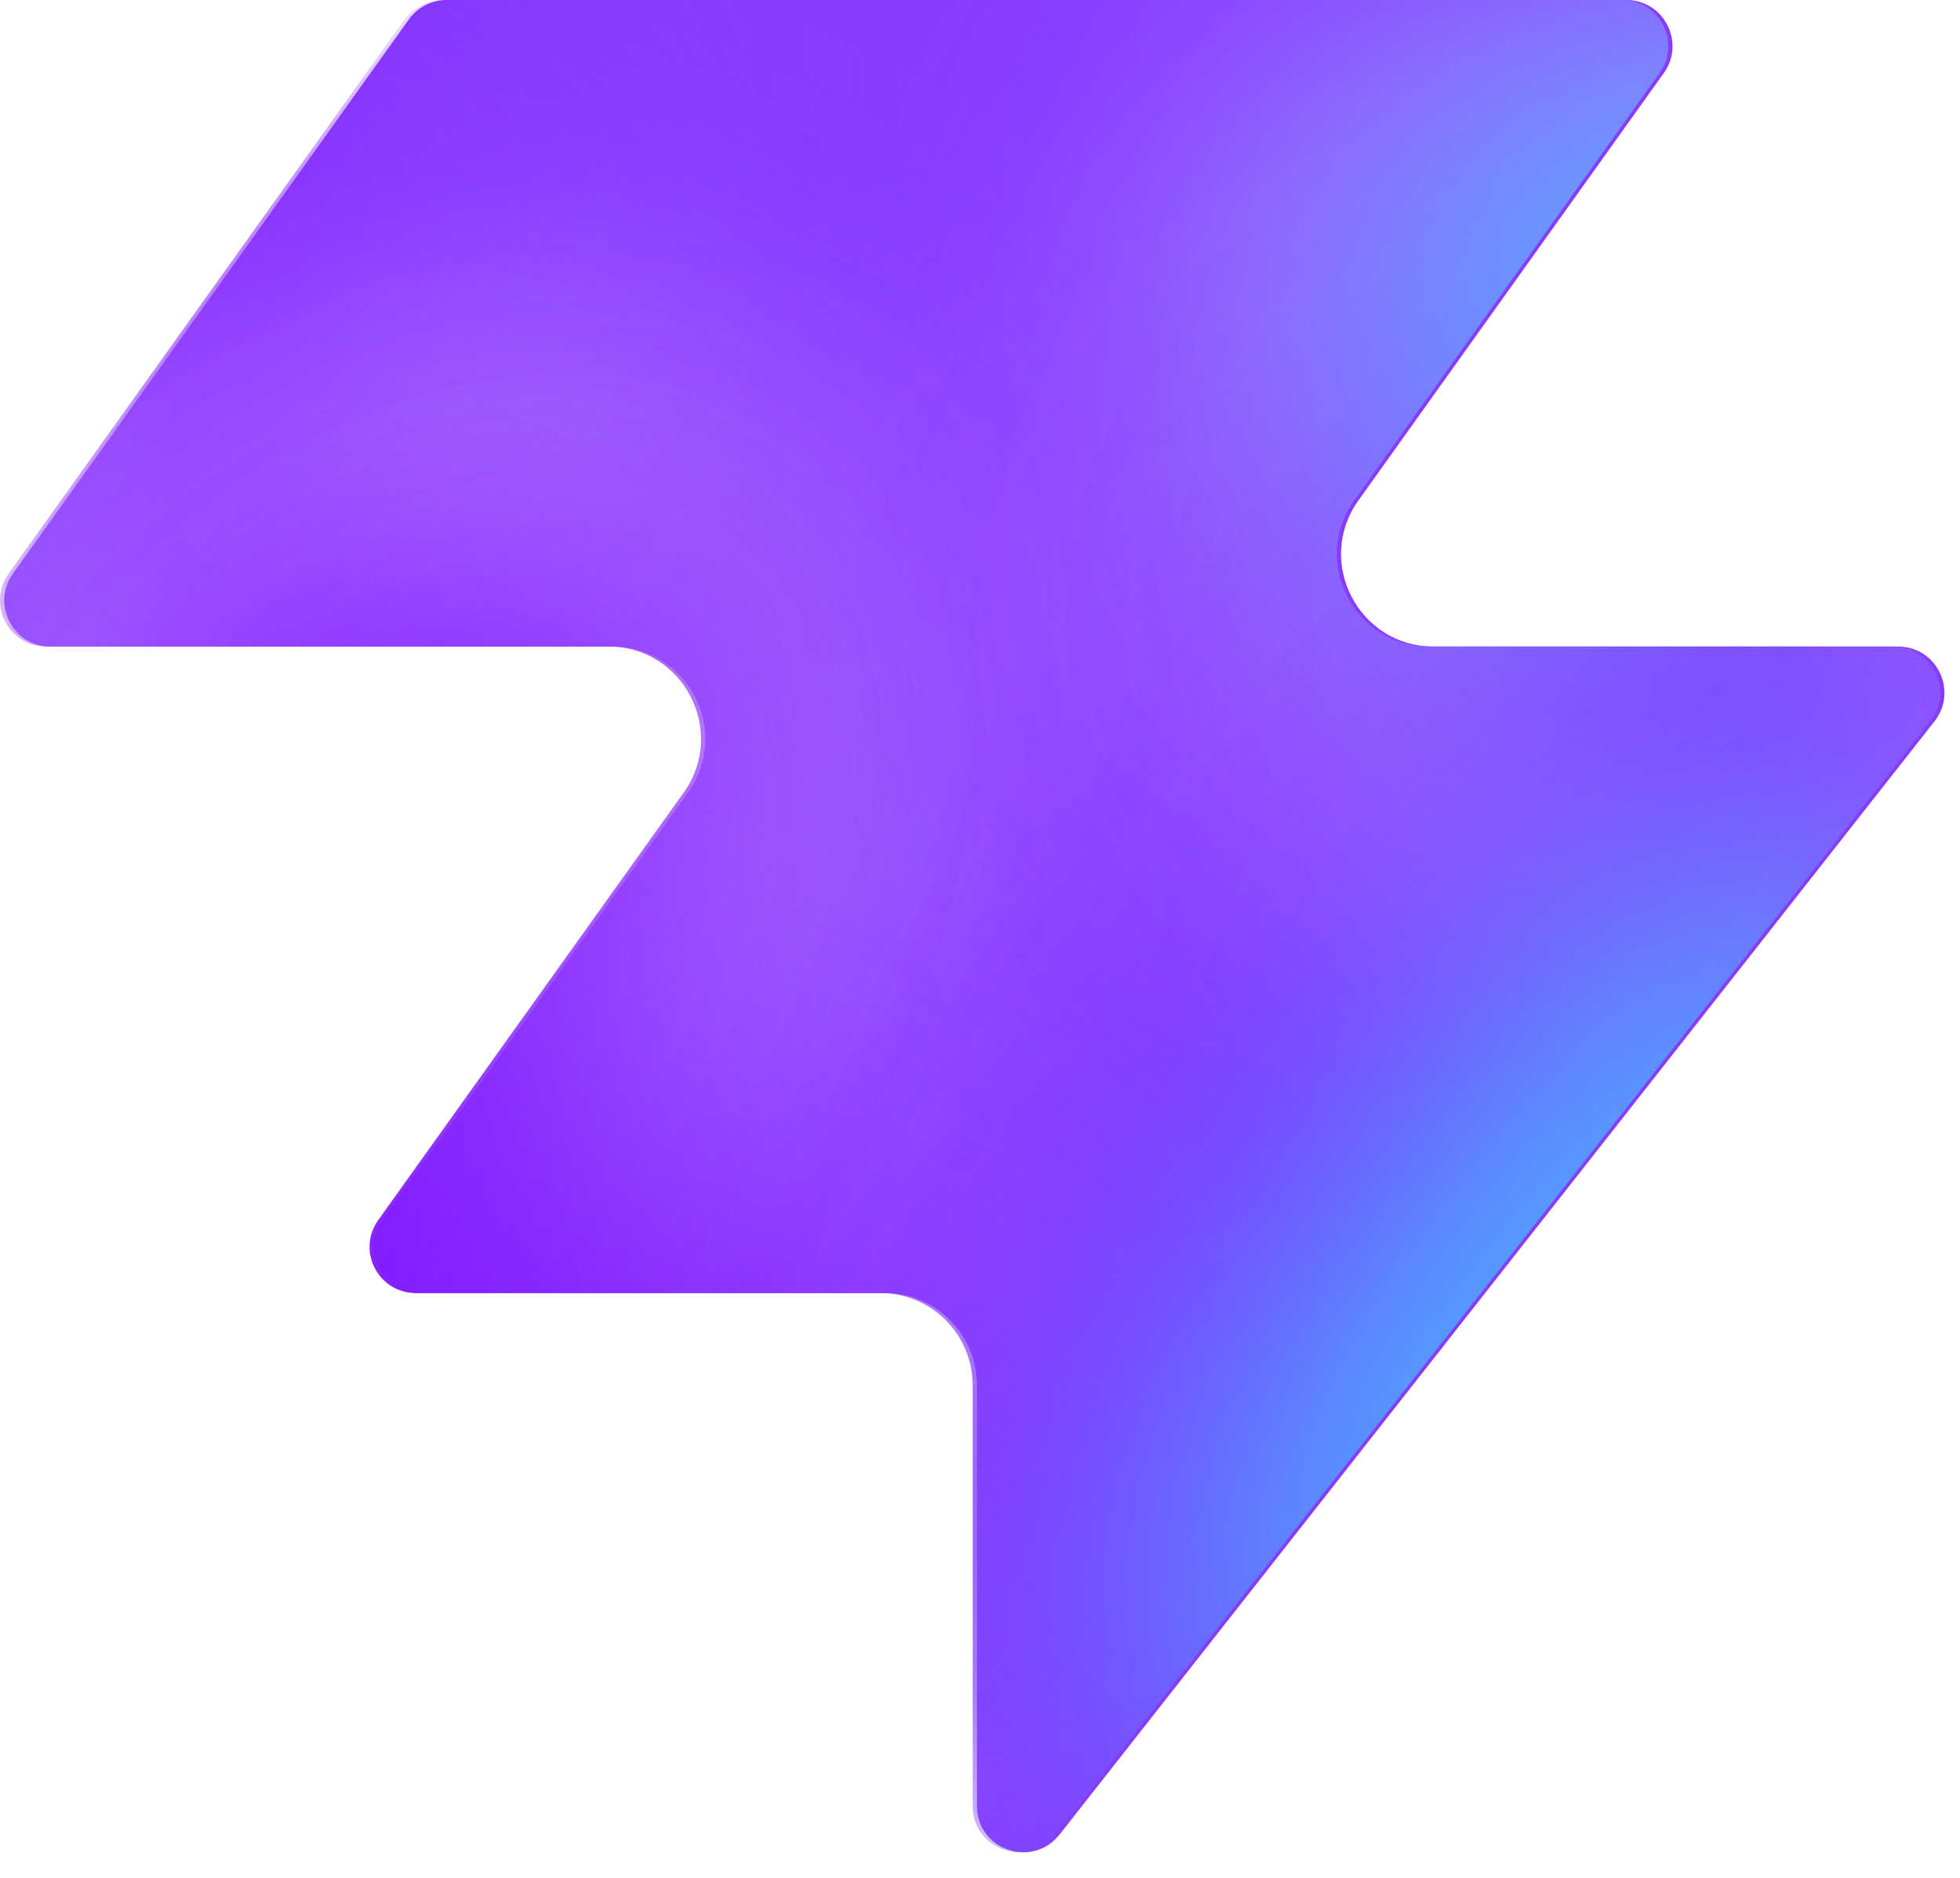
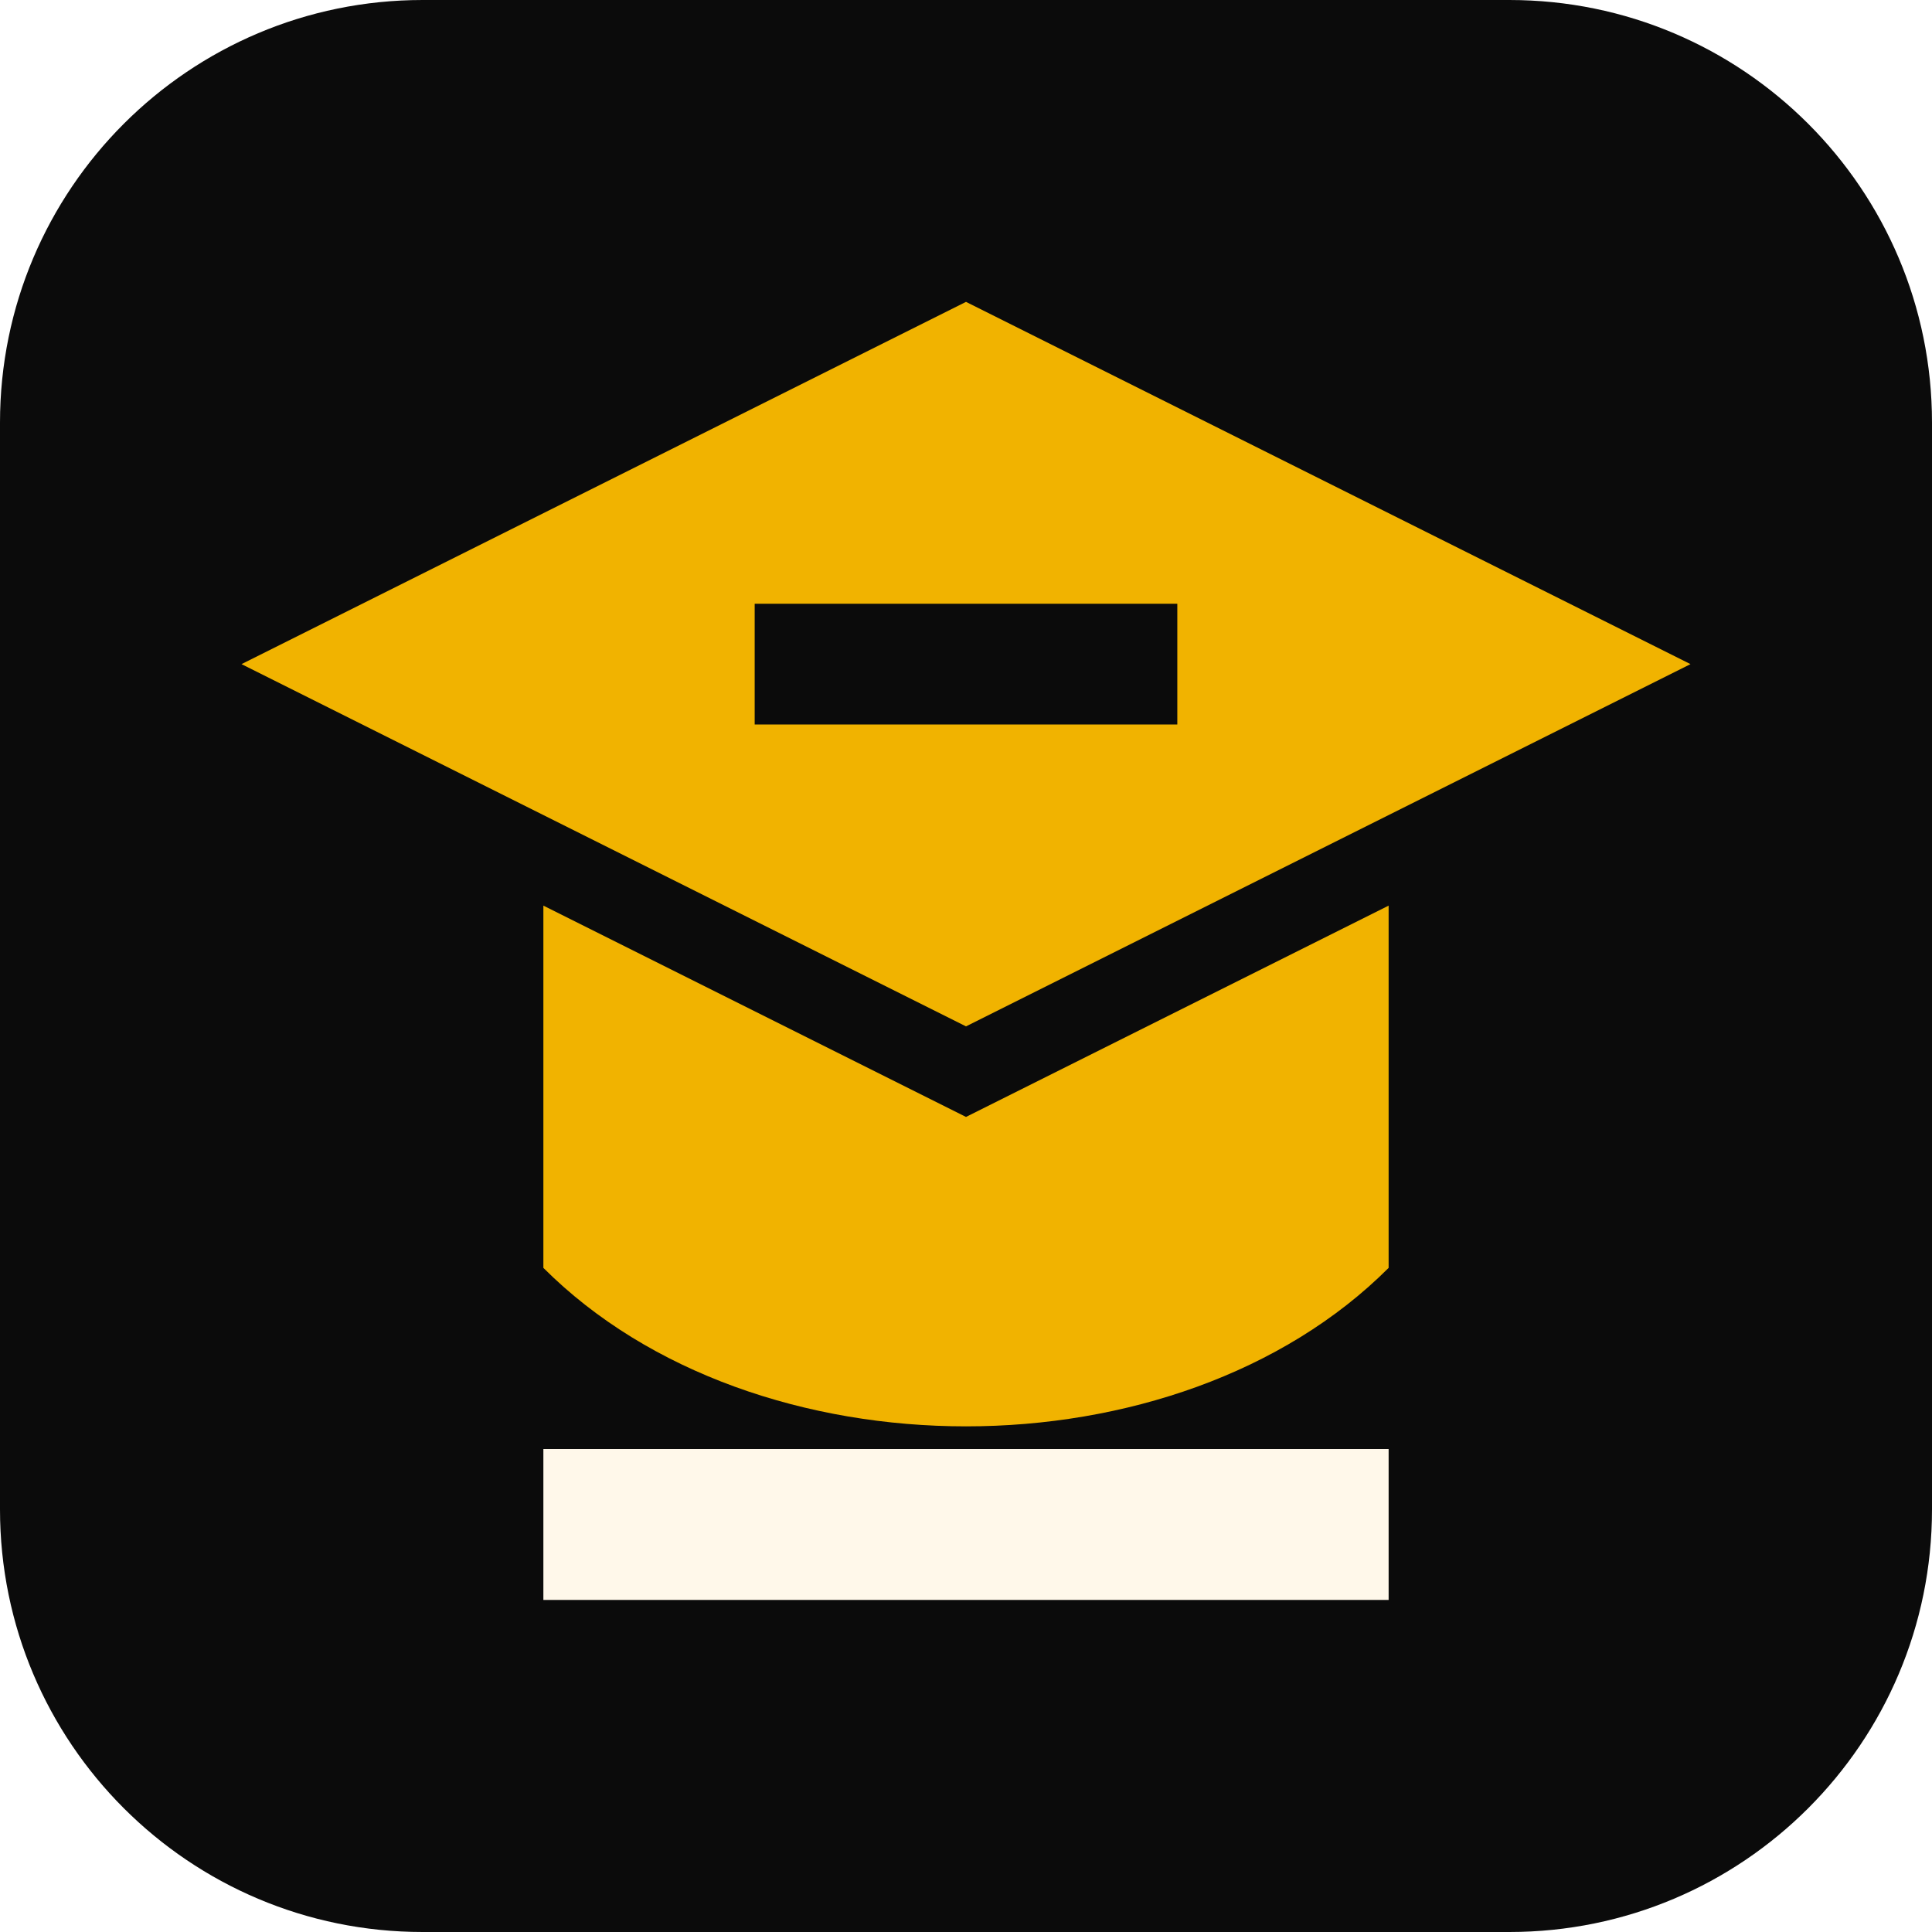
- <svg xmlns="http://www.w3.org/2000/svg" width="48" height="46" fill="none" viewBox="0 0 48 46">
-   <path fill="#863bff" d="M25.946 44.938c-.664.845-2.021.375-2.021-.698V33.937a2.26 2.26 0 0 0-2.262-2.262H10.287c-.92 0-1.456-1.04-.92-1.788l7.48-10.471c1.07-1.497 0-3.578-1.842-3.578H1.237c-.92 0-1.456-1.04-.92-1.788L10.013.474c.214-.297.556-.474.92-.474h28.894c.92 0 1.456 1.04.92 1.788l-7.48 10.471c-1.07 1.498 0 3.579 1.842 3.579h11.377c.943 0 1.473 1.088.89 1.83L25.947 44.94z" style="fill:#863bff;fill:color(display-p3 .525 .23 1);fill-opacity:1" />
-   <mask id="a" width="48" height="46" x="0" y="0" maskUnits="userSpaceOnUse" style="mask-type:alpha">
-     <path fill="#000" d="M25.842 44.938c-.664.844-2.021.375-2.021-.698V33.937a2.26 2.26 0 0 0-2.262-2.262H10.183c-.92 0-1.456-1.04-.92-1.788l7.48-10.471c1.07-1.498 0-3.579-1.842-3.579H1.133c-.92 0-1.456-1.04-.92-1.787L9.91.473c.214-.297.556-.474.92-.474h28.894c.92 0 1.456 1.04.92 1.788l-7.48 10.471c-1.07 1.498 0 3.578 1.842 3.578h11.377c.943 0 1.473 1.088.89 1.832L25.843 44.94z" style="fill:#000;fill-opacity:1" />
-   </mask>
-   <g mask="url(#a)">
-     <g filter="url(#b)">
-       <ellipse cx="5.508" cy="14.704" fill="#ede6ff" rx="5.508" ry="14.704" style="fill:#ede6ff;fill:color(display-p3 .927 .903 1);fill-opacity:1" transform="matrix(.00324 1 1 -.00324 -4.47 31.516)" />
-     </g>
-     <g filter="url(#c)">
-       <ellipse cx="10.399" cy="29.851" fill="#ede6ff" rx="10.399" ry="29.851" style="fill:#ede6ff;fill:color(display-p3 .927 .903 1);fill-opacity:1" transform="matrix(.00324 1 1 -.00324 -39.328 7.883)" />
-     </g>
-     <g filter="url(#d)">
-       <ellipse cx="5.508" cy="30.487" fill="#7e14ff" rx="5.508" ry="30.487" style="fill:#7e14ff;fill:color(display-p3 .492 .077 1);fill-opacity:1" transform="rotate(89.814 -25.913 -14.639)scale(1 -1)" />
-     </g>
-     <g filter="url(#e)">
-       <ellipse cx="5.508" cy="30.599" fill="#7e14ff" rx="5.508" ry="30.599" style="fill:#7e14ff;fill:color(display-p3 .492 .077 1);fill-opacity:1" transform="rotate(89.814 -32.644 -3.334)scale(1 -1)" />
-     </g>
-     <g filter="url(#f)">
-       <ellipse cx="5.508" cy="30.599" fill="#7e14ff" rx="5.508" ry="30.599" style="fill:#7e14ff;fill:color(display-p3 .492 .077 1);fill-opacity:1" transform="matrix(.00324 1 1 -.00324 -34.34 30.47)" />
-     </g>
-     <g filter="url(#g)">
-       <ellipse cx="14.072" cy="22.078" fill="#ede6ff" rx="14.072" ry="22.078" style="fill:#ede6ff;fill:color(display-p3 .927 .903 1);fill-opacity:1" transform="rotate(93.35 24.506 48.493)scale(-1 1)" />
-     </g>
-     <g filter="url(#h)">
-       <ellipse cx="3.47" cy="21.501" fill="#7e14ff" rx="3.47" ry="21.501" style="fill:#7e14ff;fill:color(display-p3 .492 .077 1);fill-opacity:1" transform="rotate(89.009 28.708 47.59)scale(-1 1)" />
-     </g>
-     <g filter="url(#i)">
-       <ellipse cx="3.47" cy="21.501" fill="#7e14ff" rx="3.47" ry="21.501" style="fill:#7e14ff;fill:color(display-p3 .492 .077 1);fill-opacity:1" transform="rotate(89.009 28.708 47.59)scale(-1 1)" />
-     </g>
-     <g filter="url(#j)">
-       <ellipse cx=".387" cy="8.972" fill="#7e14ff" rx="4.407" ry="29.108" style="fill:#7e14ff;fill:color(display-p3 .492 .077 1);fill-opacity:1" transform="rotate(39.51 .387 8.972)" />
-     </g>
-     <g filter="url(#k)">
-       <ellipse cx="47.523" cy="-6.092" fill="#7e14ff" rx="4.407" ry="29.108" style="fill:#7e14ff;fill:color(display-p3 .492 .077 1);fill-opacity:1" transform="rotate(37.892 47.523 -6.092)" />
-     </g>
-     <g filter="url(#l)">
-       <ellipse cx="41.412" cy="6.333" fill="#47bfff" rx="5.971" ry="9.665" style="fill:#47bfff;fill:color(display-p3 .28 .748 1);fill-opacity:1" transform="rotate(37.892 41.412 6.333)" />
-     </g>
-     <g filter="url(#m)">
-       <ellipse cx="-1.879" cy="38.332" fill="#7e14ff" rx="4.407" ry="29.108" style="fill:#7e14ff;fill:color(display-p3 .492 .077 1);fill-opacity:1" transform="rotate(37.892 -1.88 38.332)" />
-     </g>
-     <g filter="url(#n)">
-       <ellipse cx="-1.879" cy="38.332" fill="#7e14ff" rx="4.407" ry="29.108" style="fill:#7e14ff;fill:color(display-p3 .492 .077 1);fill-opacity:1" transform="rotate(37.892 -1.88 38.332)" />
-     </g>
-     <g filter="url(#o)">
-       <ellipse cx="35.651" cy="29.907" fill="#7e14ff" rx="4.407" ry="29.108" style="fill:#7e14ff;fill:color(display-p3 .492 .077 1);fill-opacity:1" transform="rotate(37.892 35.651 29.907)" />
-     </g>
-     <g filter="url(#p)">
-       <ellipse cx="38.418" cy="32.4" fill="#47bfff" rx="5.971" ry="15.297" style="fill:#47bfff;fill:color(display-p3 .28 .748 1);fill-opacity:1" transform="rotate(37.892 38.418 32.4)" />
-     </g>
-   </g>
-   <defs>
-     <filter id="b" width="60.045" height="41.654" x="-19.77" y="16.149" color-interpolation-filters="sRGB" filterUnits="userSpaceOnUse">
-       <feFlood flood-opacity="0" result="BackgroundImageFix" />
-       <feBlend in="SourceGraphic" in2="BackgroundImageFix" result="shape" />
-       <feGaussianBlur result="effect1_foregroundBlur_2002_17158" stdDeviation="7.659" />
-     </filter>
-     <filter id="c" width="90.34" height="51.437" x="-54.613" y="-7.533" color-interpolation-filters="sRGB" filterUnits="userSpaceOnUse">
-       <feFlood flood-opacity="0" result="BackgroundImageFix" />
-       <feBlend in="SourceGraphic" in2="BackgroundImageFix" result="shape" />
-       <feGaussianBlur result="effect1_foregroundBlur_2002_17158" stdDeviation="7.659" />
-     </filter>
-     <filter id="d" width="79.355" height="29.4" x="-49.64" y="2.03" color-interpolation-filters="sRGB" filterUnits="userSpaceOnUse">
-       <feFlood flood-opacity="0" result="BackgroundImageFix" />
-       <feBlend in="SourceGraphic" in2="BackgroundImageFix" result="shape" />
-       <feGaussianBlur result="effect1_foregroundBlur_2002_17158" stdDeviation="4.596" />
-     </filter>
-     <filter id="e" width="79.579" height="29.4" x="-45.045" y="20.029" color-interpolation-filters="sRGB" filterUnits="userSpaceOnUse">
-       <feFlood flood-opacity="0" result="BackgroundImageFix" />
-       <feBlend in="SourceGraphic" in2="BackgroundImageFix" result="shape" />
-       <feGaussianBlur result="effect1_foregroundBlur_2002_17158" stdDeviation="4.596" />
-     </filter>
-     <filter id="f" width="79.579" height="29.4" x="-43.513" y="21.178" color-interpolation-filters="sRGB" filterUnits="userSpaceOnUse">
-       <feFlood flood-opacity="0" result="BackgroundImageFix" />
-       <feBlend in="SourceGraphic" in2="BackgroundImageFix" result="shape" />
-       <feGaussianBlur result="effect1_foregroundBlur_2002_17158" stdDeviation="4.596" />
-     </filter>
-     <filter id="g" width="74.749" height="58.852" x="15.756" y="-17.901" color-interpolation-filters="sRGB" filterUnits="userSpaceOnUse">
-       <feFlood flood-opacity="0" result="BackgroundImageFix" />
-       <feBlend in="SourceGraphic" in2="BackgroundImageFix" result="shape" />
-       <feGaussianBlur result="effect1_foregroundBlur_2002_17158" stdDeviation="7.659" />
-     </filter>
-     <filter id="h" width="61.377" height="25.362" x="23.548" y="2.284" color-interpolation-filters="sRGB" filterUnits="userSpaceOnUse">
-       <feFlood flood-opacity="0" result="BackgroundImageFix" />
-       <feBlend in="SourceGraphic" in2="BackgroundImageFix" result="shape" />
-       <feGaussianBlur result="effect1_foregroundBlur_2002_17158" stdDeviation="4.596" />
-     </filter>
-     <filter id="i" width="61.377" height="25.362" x="23.548" y="2.284" color-interpolation-filters="sRGB" filterUnits="userSpaceOnUse">
-       <feFlood flood-opacity="0" result="BackgroundImageFix" />
-       <feBlend in="SourceGraphic" in2="BackgroundImageFix" result="shape" />
-       <feGaussianBlur result="effect1_foregroundBlur_2002_17158" stdDeviation="4.596" />
-     </filter>
-     <filter id="j" width="56.045" height="63.649" x="-27.636" y="-22.853" color-interpolation-filters="sRGB" filterUnits="userSpaceOnUse">
-       <feFlood flood-opacity="0" result="BackgroundImageFix" />
-       <feBlend in="SourceGraphic" in2="BackgroundImageFix" result="shape" />
-       <feGaussianBlur result="effect1_foregroundBlur_2002_17158" stdDeviation="4.596" />
-     </filter>
-     <filter id="k" width="54.814" height="64.646" x="20.116" y="-38.415" color-interpolation-filters="sRGB" filterUnits="userSpaceOnUse">
-       <feFlood flood-opacity="0" result="BackgroundImageFix" />
-       <feBlend in="SourceGraphic" in2="BackgroundImageFix" result="shape" />
-       <feGaussianBlur result="effect1_foregroundBlur_2002_17158" stdDeviation="4.596" />
-     </filter>
-     <filter id="l" width="33.541" height="35.313" x="24.641" y="-11.323" color-interpolation-filters="sRGB" filterUnits="userSpaceOnUse">
-       <feFlood flood-opacity="0" result="BackgroundImageFix" />
-       <feBlend in="SourceGraphic" in2="BackgroundImageFix" result="shape" />
-       <feGaussianBlur result="effect1_foregroundBlur_2002_17158" stdDeviation="4.596" />
-     </filter>
-     <filter id="m" width="54.814" height="64.646" x="-29.286" y="6.009" color-interpolation-filters="sRGB" filterUnits="userSpaceOnUse">
-       <feFlood flood-opacity="0" result="BackgroundImageFix" />
-       <feBlend in="SourceGraphic" in2="BackgroundImageFix" result="shape" />
-       <feGaussianBlur result="effect1_foregroundBlur_2002_17158" stdDeviation="4.596" />
-     </filter>
-     <filter id="n" width="54.814" height="64.646" x="-29.286" y="6.009" color-interpolation-filters="sRGB" filterUnits="userSpaceOnUse">
-       <feFlood flood-opacity="0" result="BackgroundImageFix" />
-       <feBlend in="SourceGraphic" in2="BackgroundImageFix" result="shape" />
-       <feGaussianBlur result="effect1_foregroundBlur_2002_17158" stdDeviation="4.596" />
-     </filter>
-     <filter id="o" width="54.814" height="64.646" x="8.244" y="-2.416" color-interpolation-filters="sRGB" filterUnits="userSpaceOnUse">
-       <feFlood flood-opacity="0" result="BackgroundImageFix" />
-       <feBlend in="SourceGraphic" in2="BackgroundImageFix" result="shape" />
-       <feGaussianBlur result="effect1_foregroundBlur_2002_17158" stdDeviation="4.596" />
-     </filter>
-     <filter id="p" width="39.409" height="43.623" x="18.713" y="10.588" color-interpolation-filters="sRGB" filterUnits="userSpaceOnUse">
-       <feFlood flood-opacity="0" result="BackgroundImageFix" />
-       <feBlend in="SourceGraphic" in2="BackgroundImageFix" result="shape" />
-       <feGaussianBlur result="effect1_foregroundBlur_2002_17158" stdDeviation="4.596" />
-     </filter>
-   </defs>
+ <svg xmlns="http://www.w3.org/2000/svg" viewBox="0 0 64 64">
+   <rect width="64" height="64" rx="14" fill="#0b0b0b" />
+   <path fill="#f1b300" d="M32 10 8 22l24 12 24-12z" />
+   <path fill="#f1b300" d="M18 30v12c7 7 21 7 28 0V30l-14 7z" />
+   <path fill="#fff8ea" d="M18 48h28v5H18z" />
+   <path fill="#0b0b0b" d="M25 20h14v4H25z" />
</svg>
